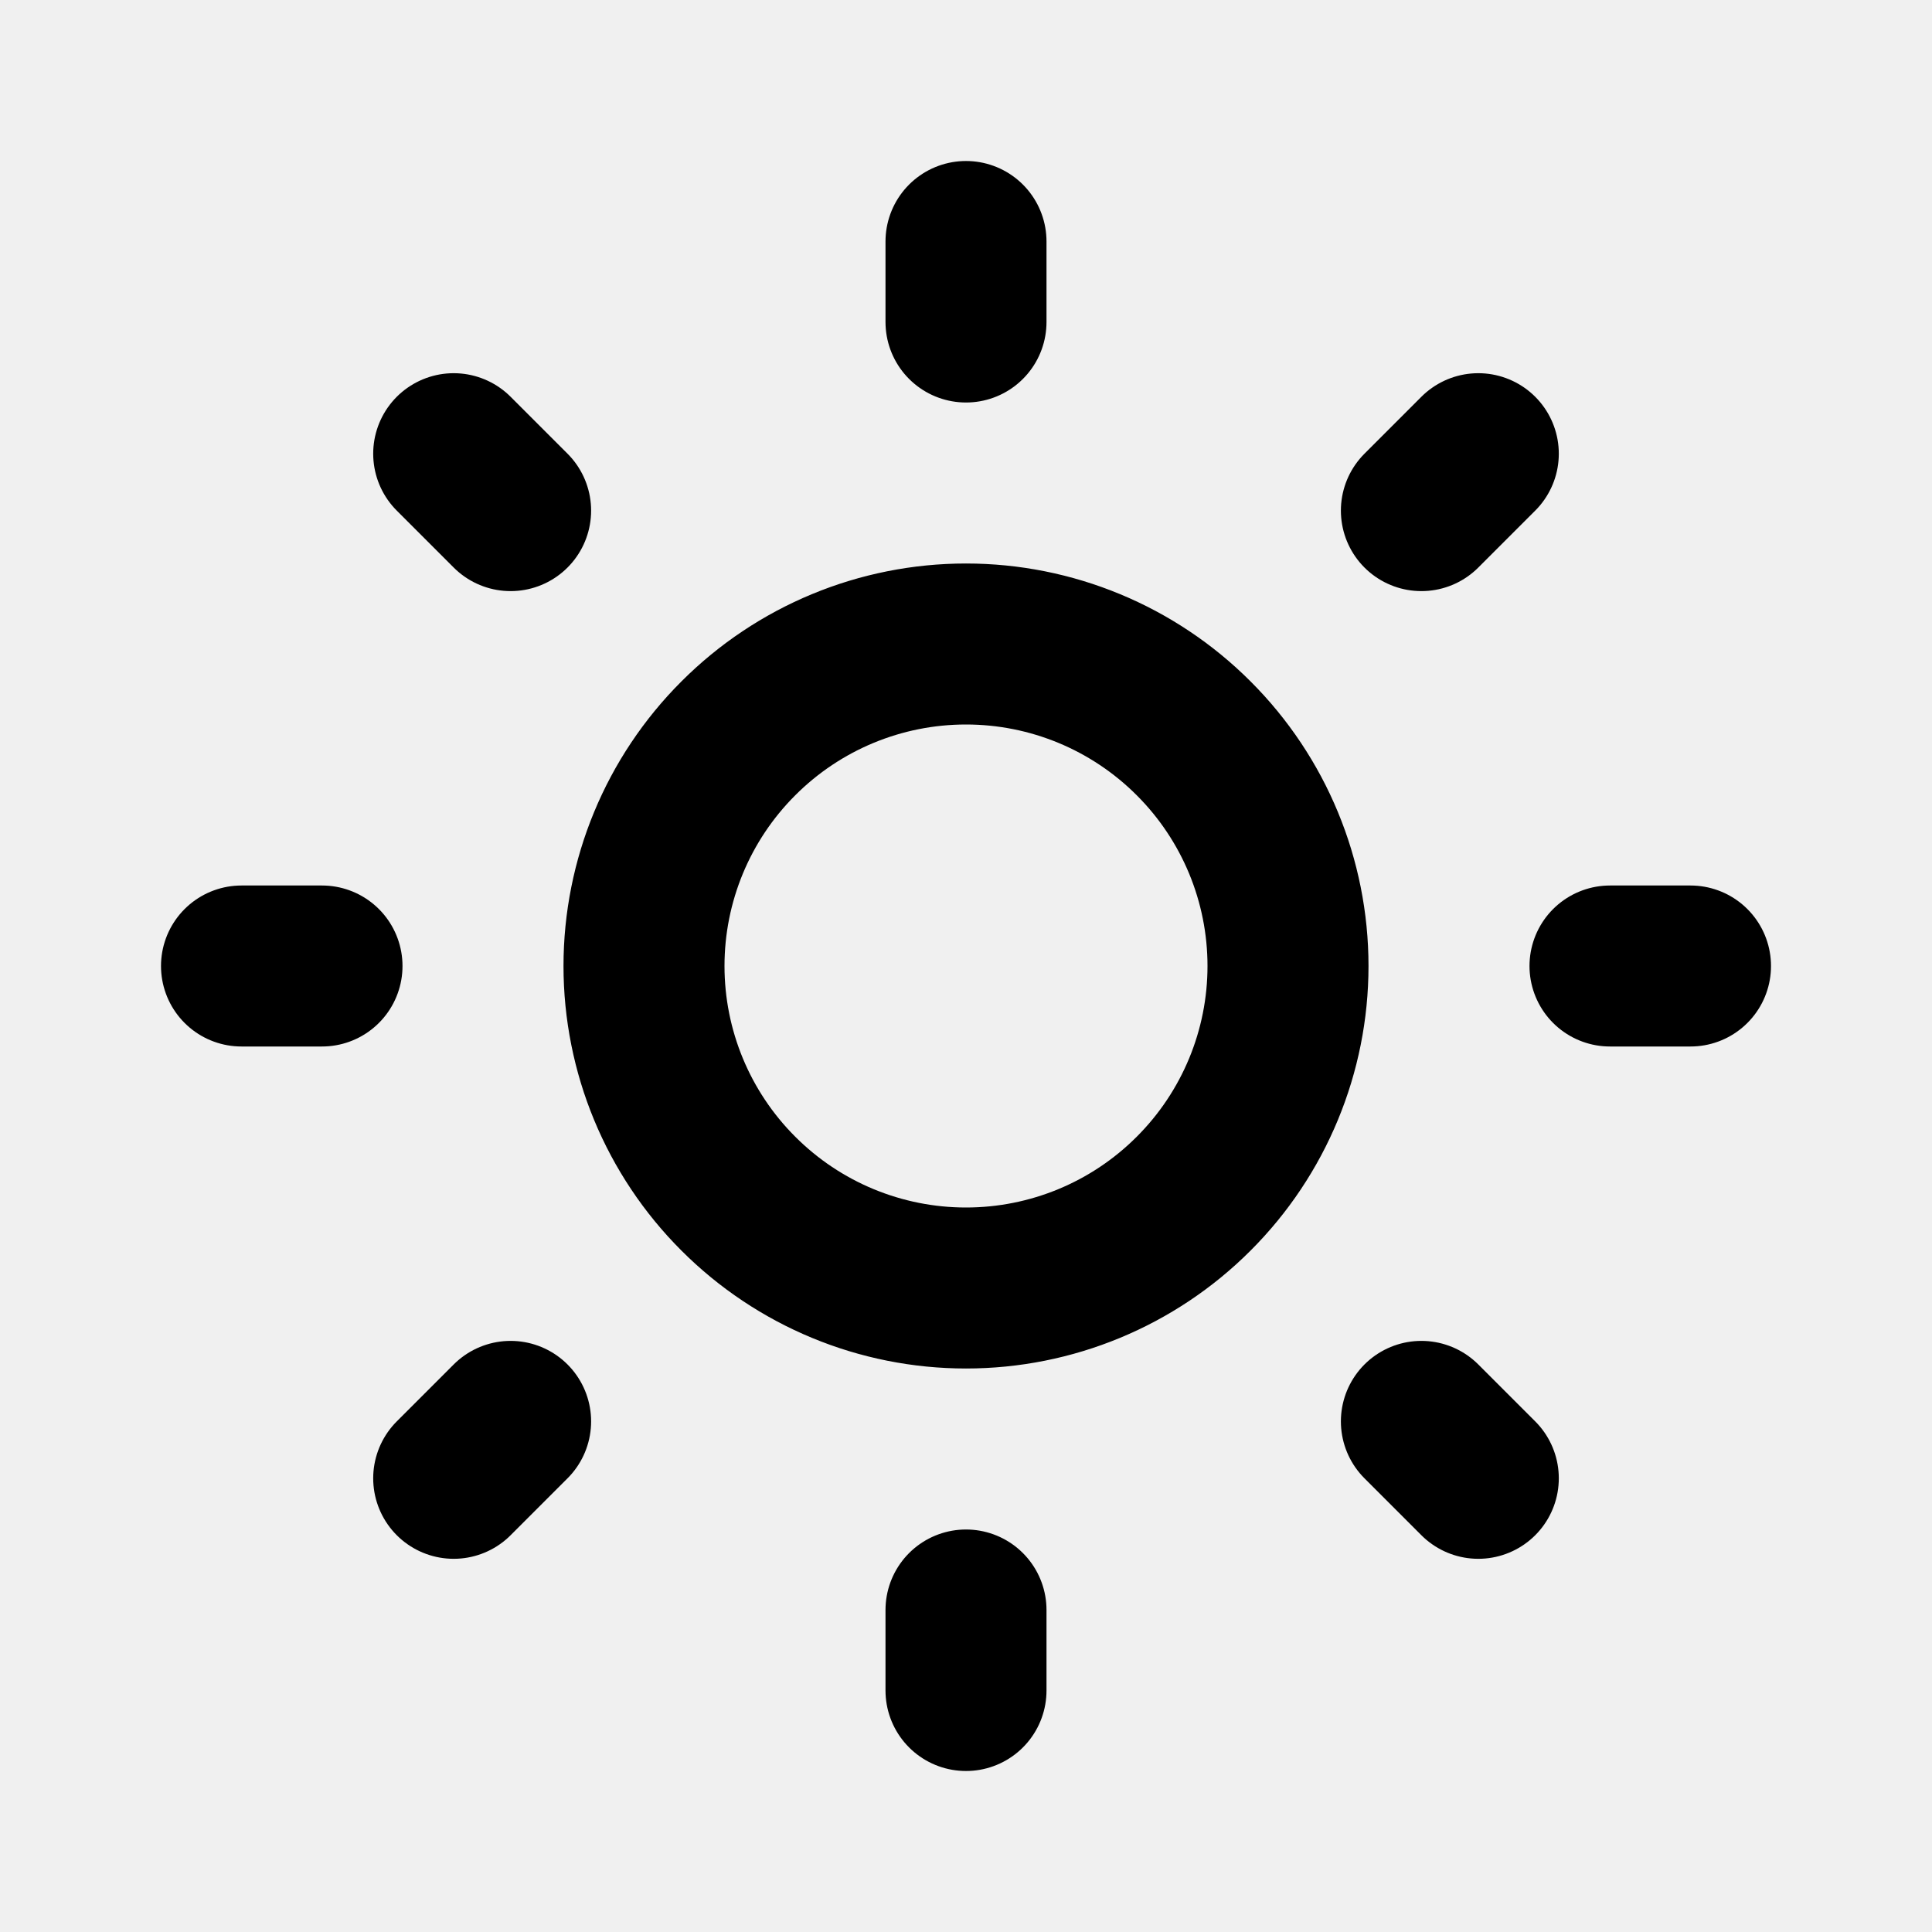
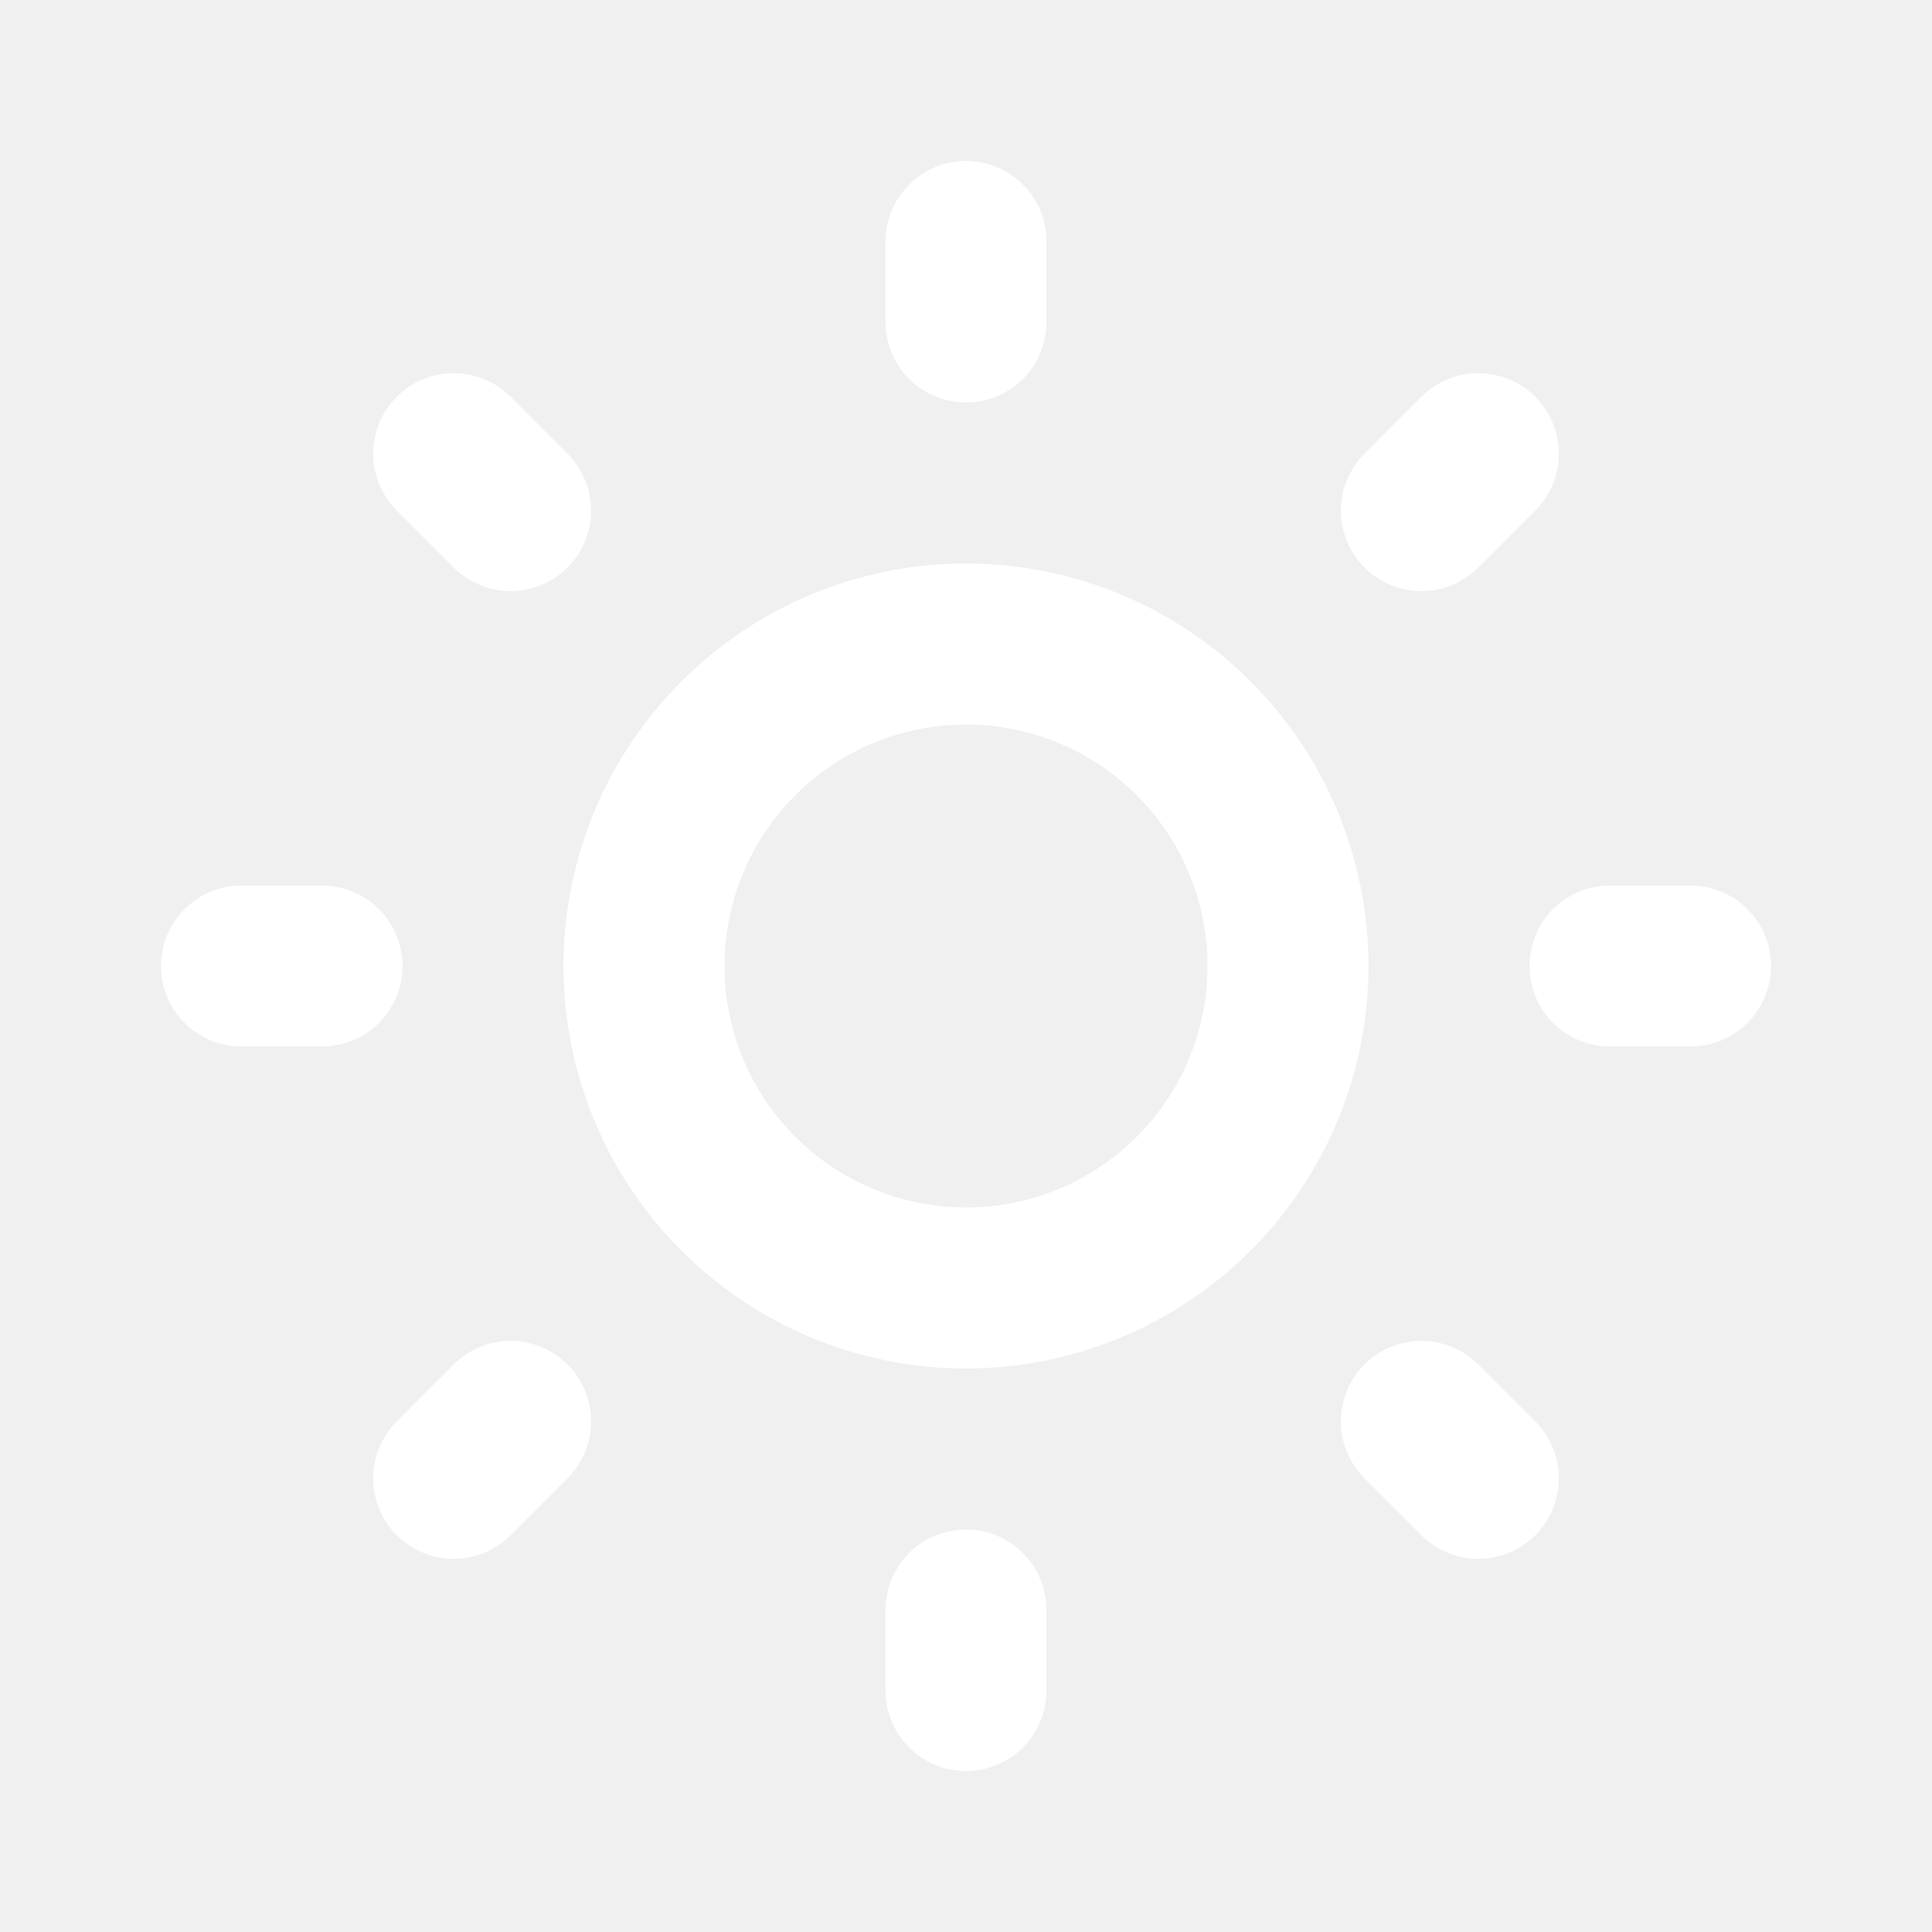
<svg xmlns="http://www.w3.org/2000/svg" width="24" height="24" viewBox="0 0 24 24" fill="none">
-   <path d="M12 3V4V3ZM12 20V21V20ZM21 12H20H21ZM4 12H3H4ZM18.364 18.364L17.657 17.657L18.364 18.364ZM6.343 6.343L5.636 5.636L6.343 6.343ZM18.364 5.636L17.657 6.343L18.364 5.636ZM6.343 17.657L5.636 18.364L6.343 17.657ZM16 12C16 13.061 15.579 14.078 14.828 14.828C14.078 15.579 13.061 16 12 16C10.939 16 9.922 15.579 9.172 14.828C8.421 14.078 8 13.061 8 12C8 10.939 8.421 9.922 9.172 9.172C9.922 8.421 10.939 8 12 8C13.061 8 14.078 8.421 14.828 9.172C15.579 9.922 16 10.939 16 12V12Z" stroke="black" stroke-width="2" stroke-linecap="round" stroke-linejoin="round" />
+   <path d="M12 3V4V3ZM12 20V21V20ZM21 12H20H21ZM4 12H3H4ZM18.364 18.364L17.657 17.657L18.364 18.364ZM6.343 6.343L5.636 5.636L6.343 6.343ZM18.364 5.636L17.657 6.343L18.364 5.636ZM6.343 17.657L5.636 18.364L6.343 17.657ZM16 12C16 13.061 15.579 14.078 14.828 14.828C14.078 15.579 13.061 16 12 16C10.939 16 9.922 15.579 9.172 14.828C8.421 14.078 8 13.061 8 12C8 10.939 8.421 9.922 9.172 9.172C9.922 8.421 10.939 8 12 8C13.061 8 14.078 8.421 14.828 9.172C15.579 9.922 16 10.939 16 12V12Z" stroke="white" stroke-width="2" stroke-linecap="round" stroke-linejoin="round" />
</svg>
